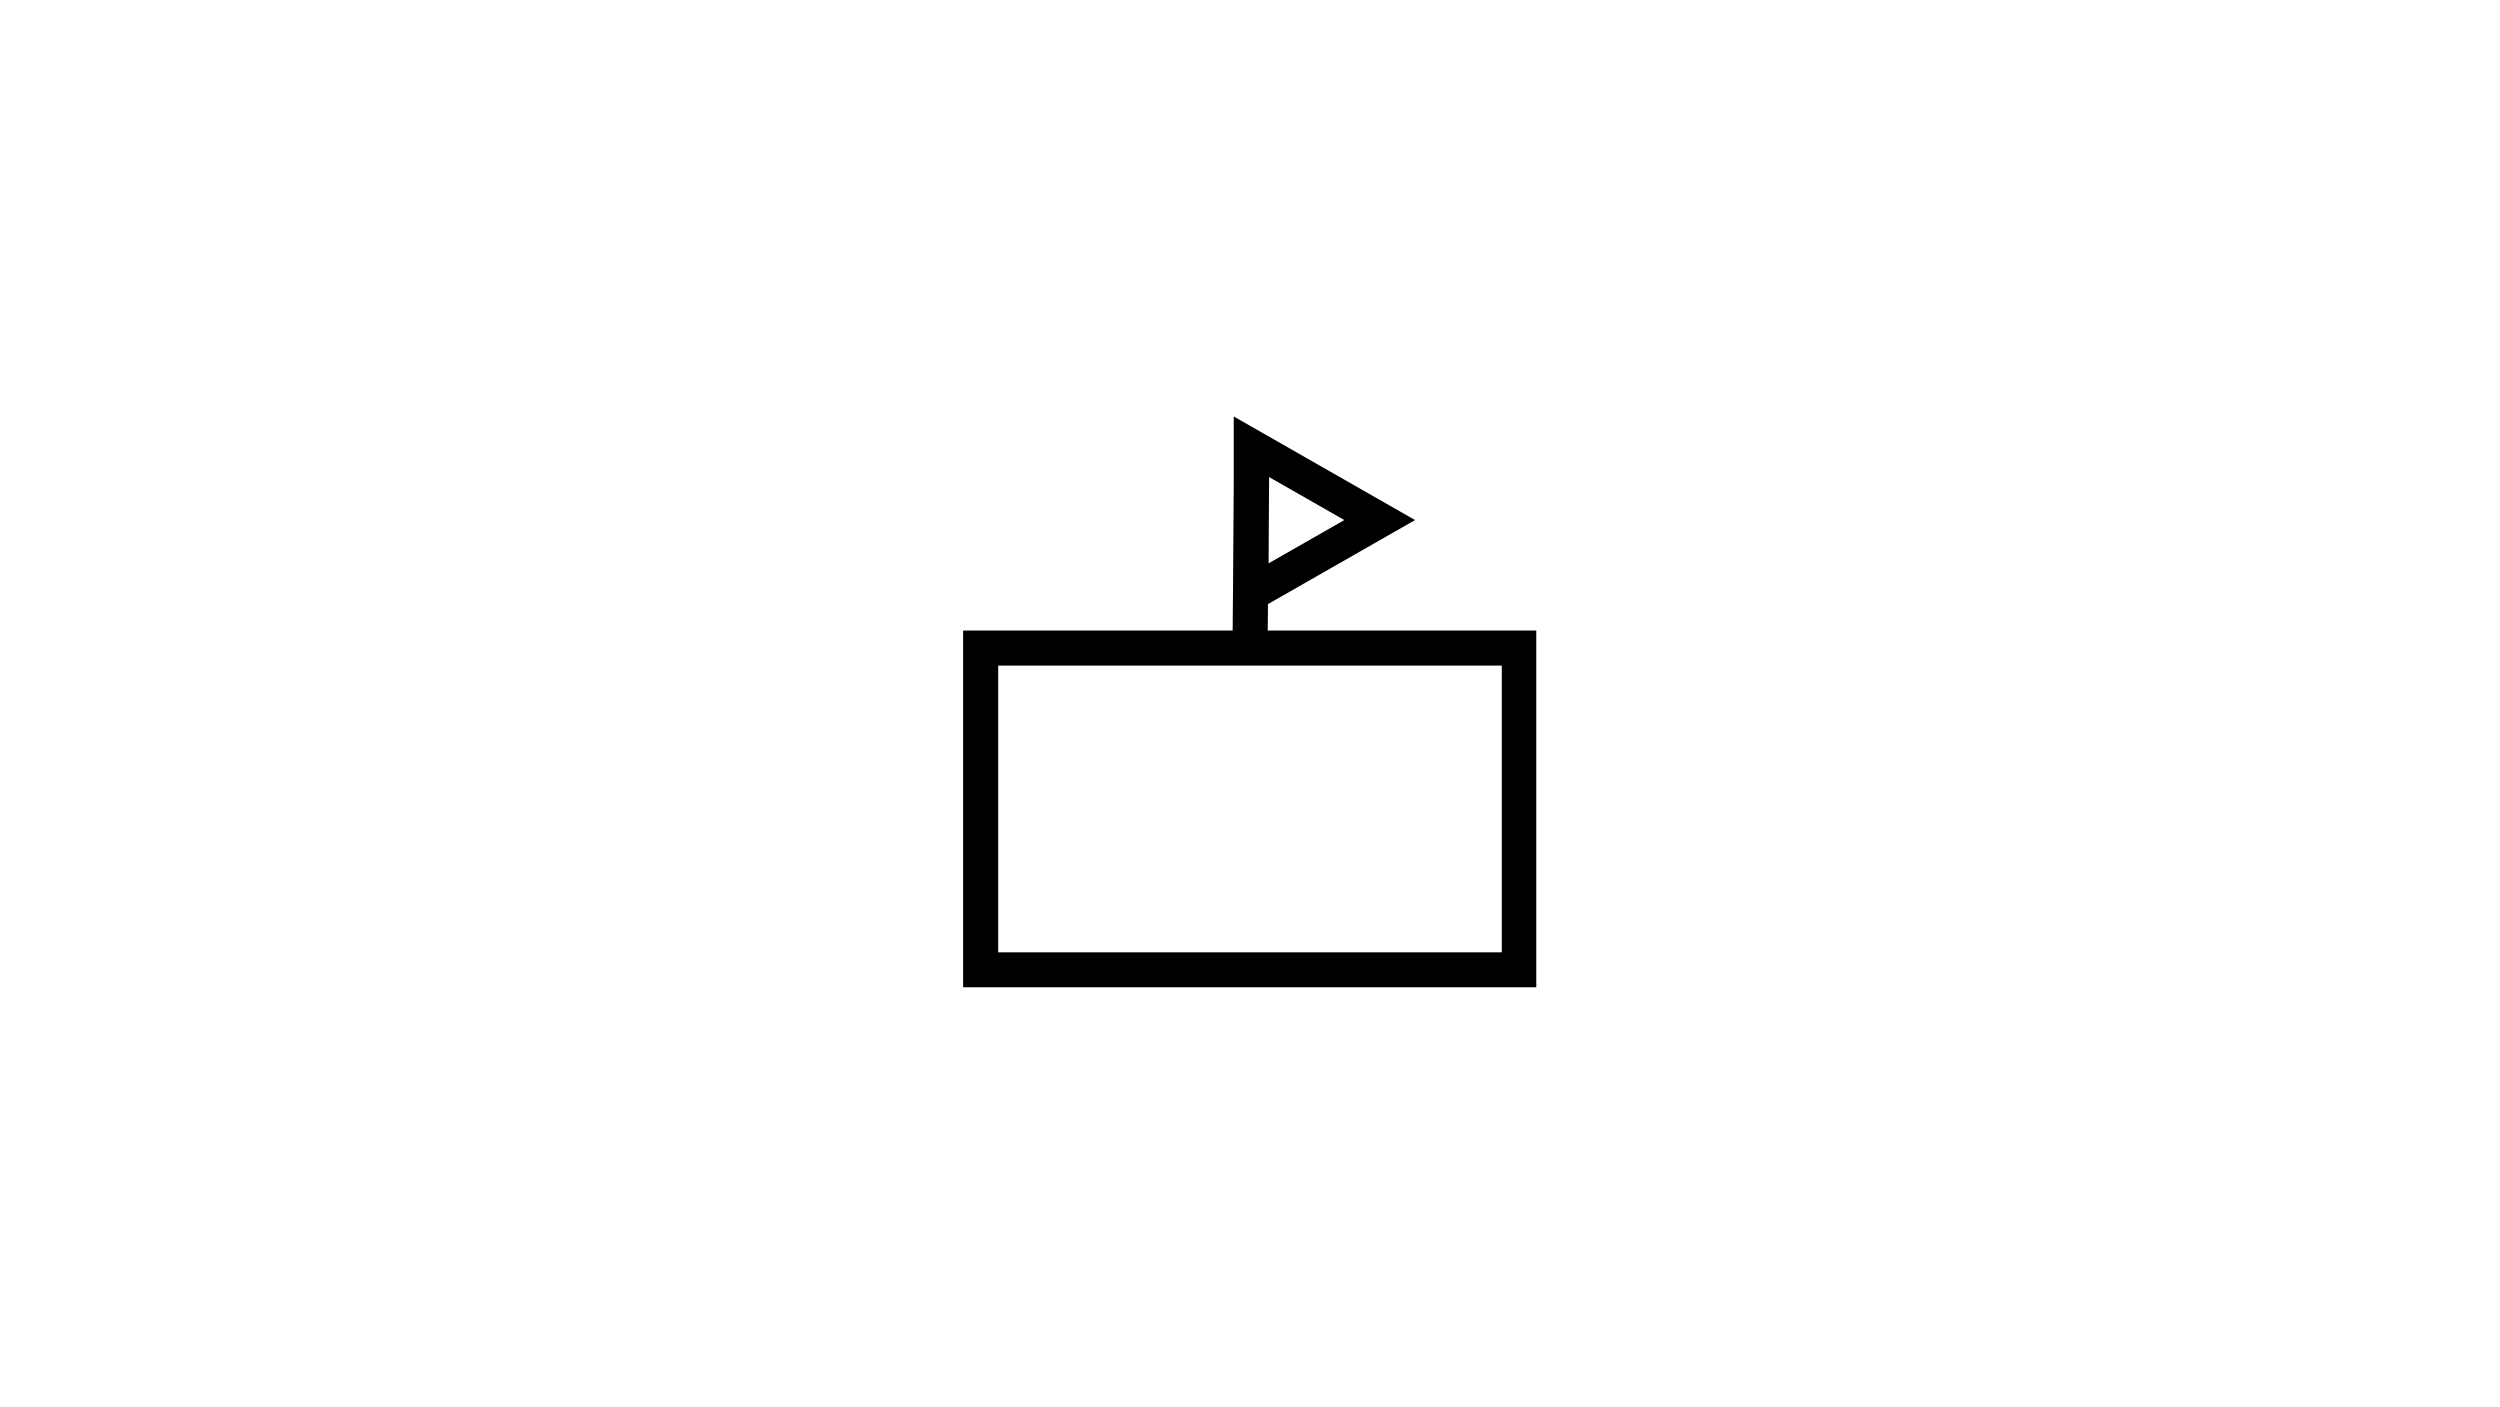
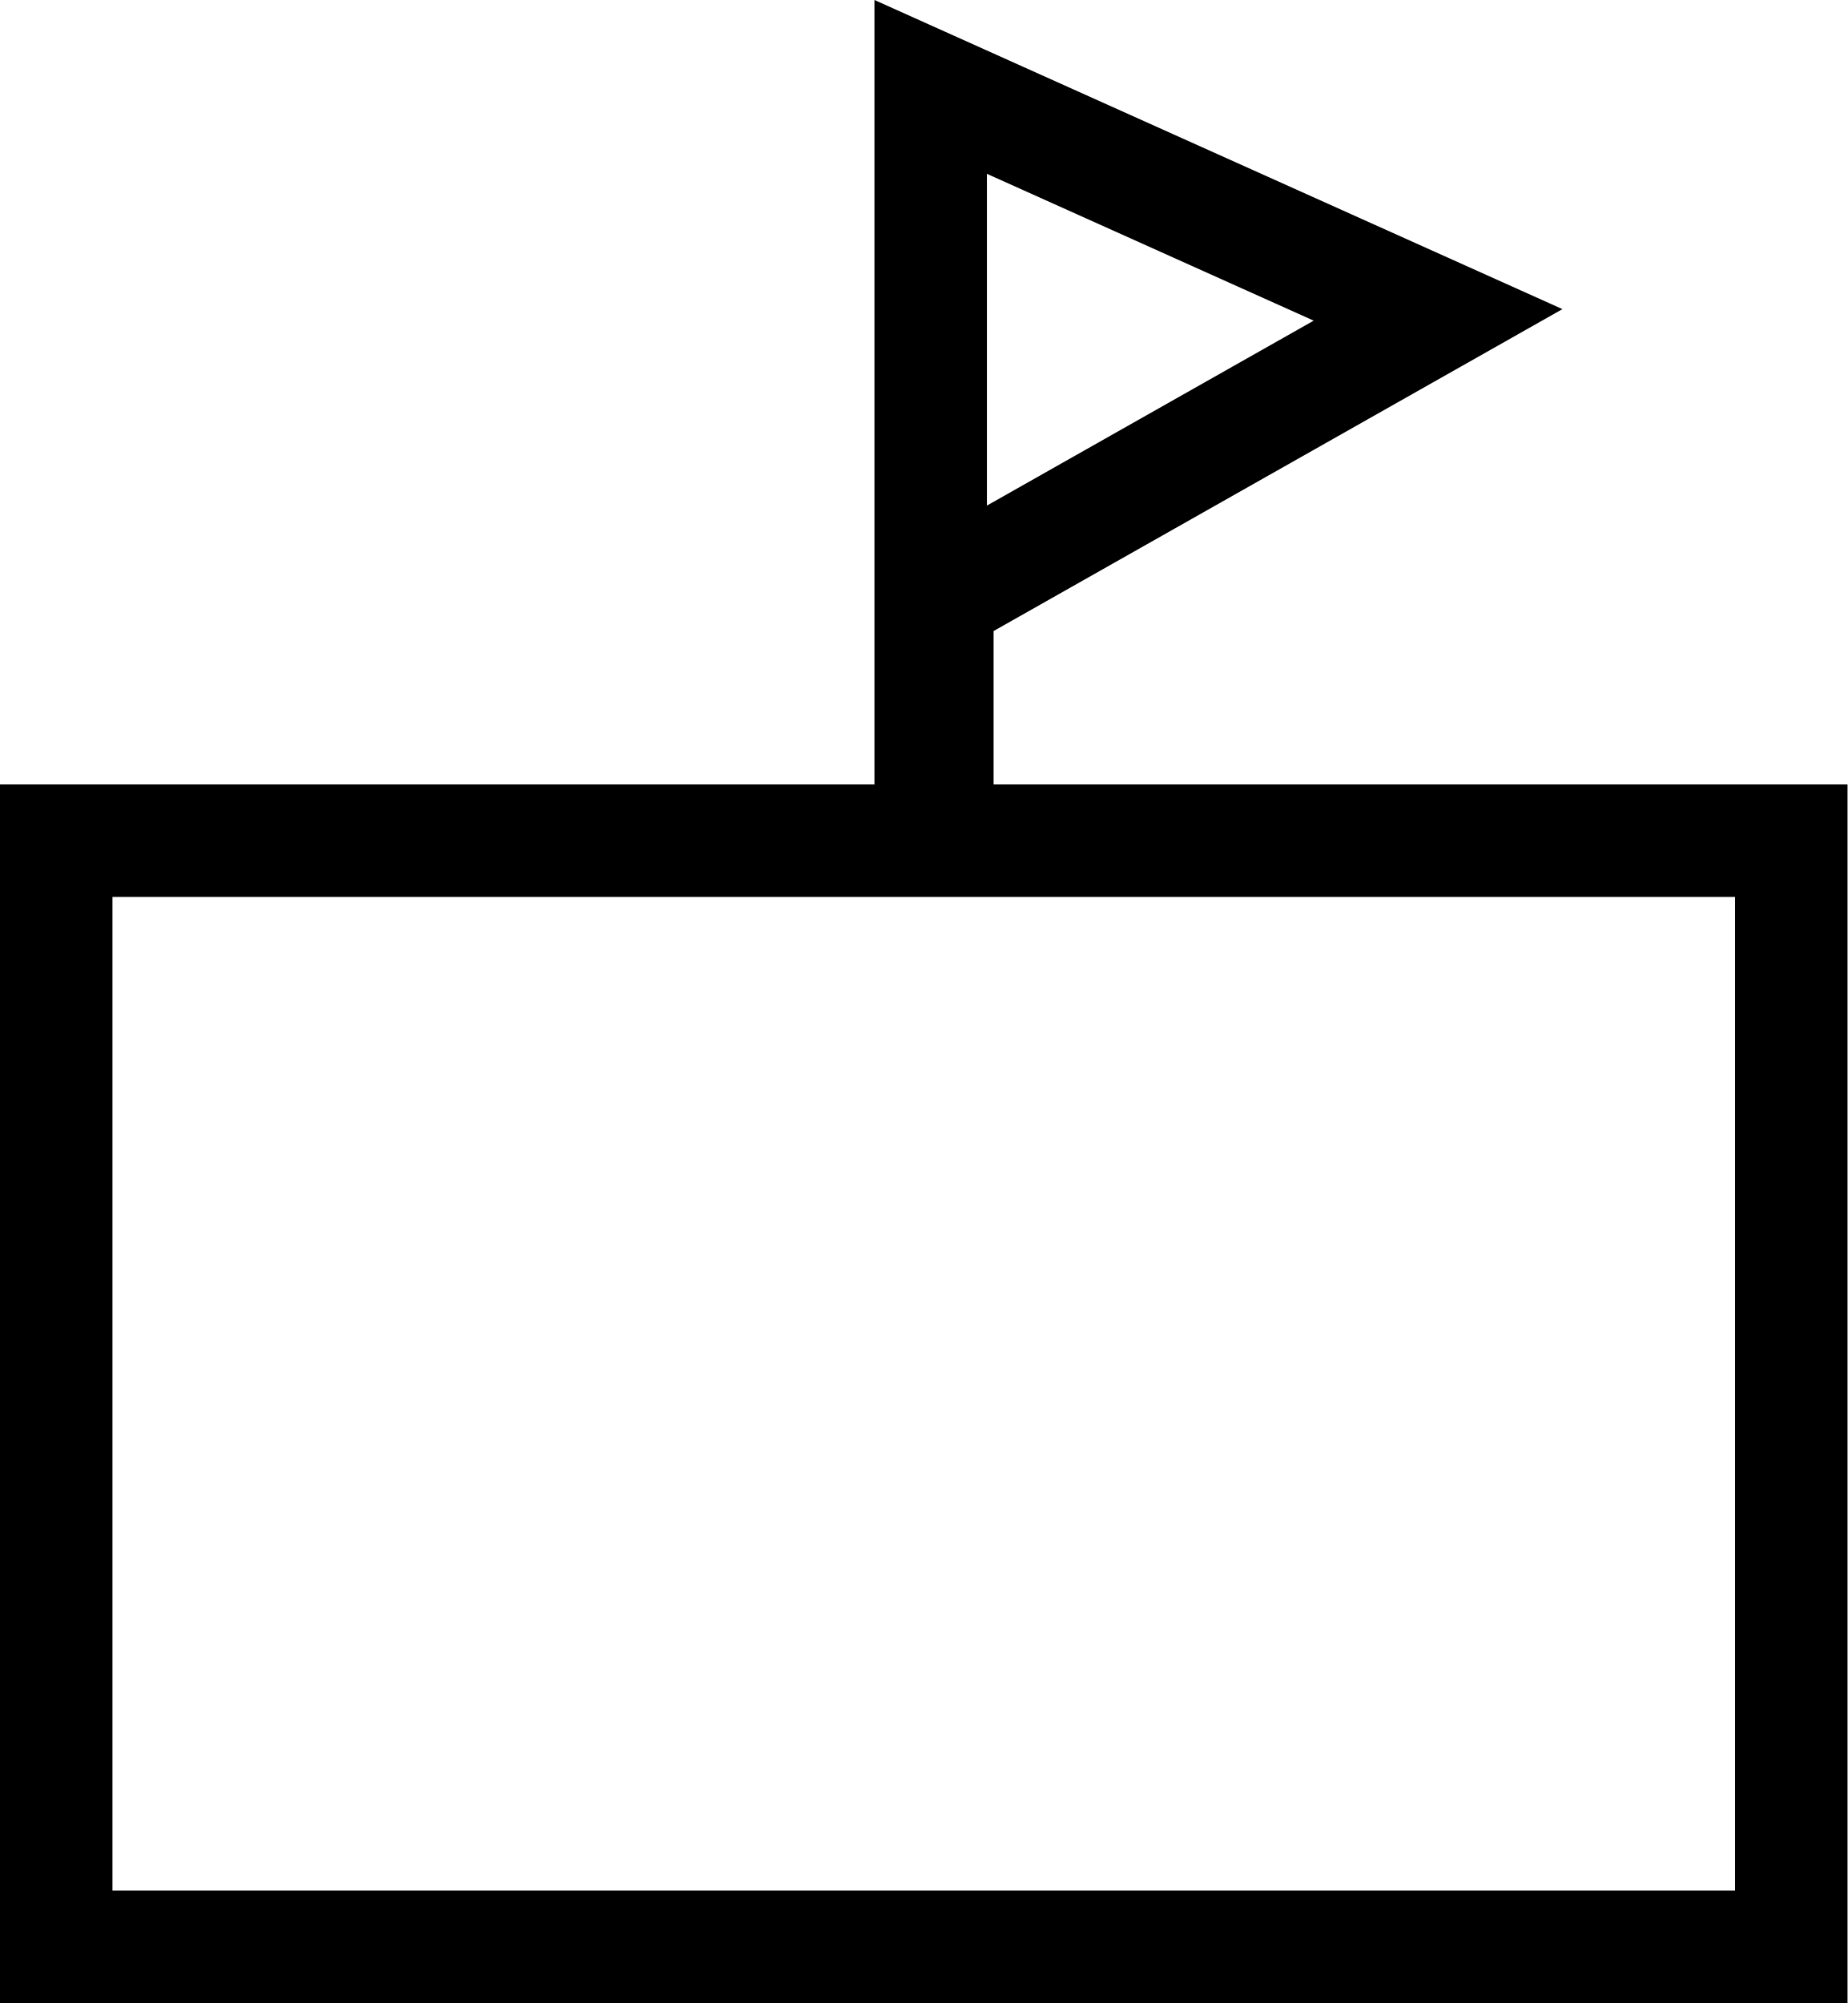
- <svg xmlns="http://www.w3.org/2000/svg" width="1280" zoomAndPan="magnify" viewBox="0 0 960 540" height="720" preserveAspectRatio="xMidYMid meet" version="1.0">
-   <defs>
-     <clipPath id="61bdfcff41">
-       <path d="M 369.836 242.125 L 589.93 242.125 L 589.93 379.121 L 369.836 379.121 Z M 369.836 242.125 " clip-rule="nonzero" />
-     </clipPath>
-     <clipPath id="84bd43b89f">
-       <path d="M 473.758 159.82 L 543.379 159.82 L 543.379 239.59 L 473.758 239.59 Z M 473.758 159.82 " clip-rule="nonzero" />
-     </clipPath>
-     <clipPath id="6471607a65">
-       <path d="M 543.379 199.703 L 473.582 239.59 L 473.582 159.82 Z M 543.379 199.703 " clip-rule="nonzero" />
-     </clipPath>
-   </defs>
-   <path stroke-linecap="butt" transform="matrix(-0.00685221, 0.748582, -0.748582, -0.00685221, 487.4853, 168.1347)" fill="none" stroke-linejoin="miter" d="M 0.002 8.997 L 109.25 8.999 " stroke="#000000" stroke-width="18" stroke-opacity="1" stroke-miterlimit="4" />
-   <g clip-path="url(#61bdfcff41)">
-     <path stroke-linecap="butt" transform="matrix(0.748614, 0, 0, 0.748614, 369.8356, 242.1262)" fill="none" stroke-linejoin="miter" d="M 0 -0.002 L 294.31 -0.002 L 294.31 183.076 L 0 183.076 Z M 0 -0.002 " stroke="#000000" stroke-width="36" stroke-opacity="1" stroke-miterlimit="4" />
-   </g>
-   <g clip-path="url(#84bd43b89f)">
-     <g clip-path="url(#6471607a65)">
-       <path stroke-linecap="butt" transform="matrix(0, 0.748614, -0.748614, 0, 543.3776, 159.8208)" fill="none" stroke-linejoin="miter" d="M 53.275 -0.002 L 106.556 93.233 L -0.001 93.233 Z M 53.275 -0.002 " stroke="#000000" stroke-width="36" stroke-opacity="1" stroke-miterlimit="4" />
+ <svg xmlns="http://www.w3.org/2000/svg" version="1.1" width="98.571" height="106.845" viewBox="0,0,98.571,106.845">
+   <g transform="translate(-190.7143,-105.6552)">
+     <g data-paper-data="{&quot;isPaintingLayer&quot;:true}" fill="none" fill-rule="nonzero" stroke="#000000" stroke-width="6" stroke-linecap="butt" stroke-linejoin="miter" stroke-miterlimit="10" stroke-dasharray="" stroke-dashoffset="0" style="mix-blend-mode: normal">
+       <path d="M193.714,209.5v-59h92.571v59z" />
+       <path d="M240.369,149.093v-38.802l27.07,12.161l-26.713,15.115v11.525z" />
    </g>
  </g>
</svg>
